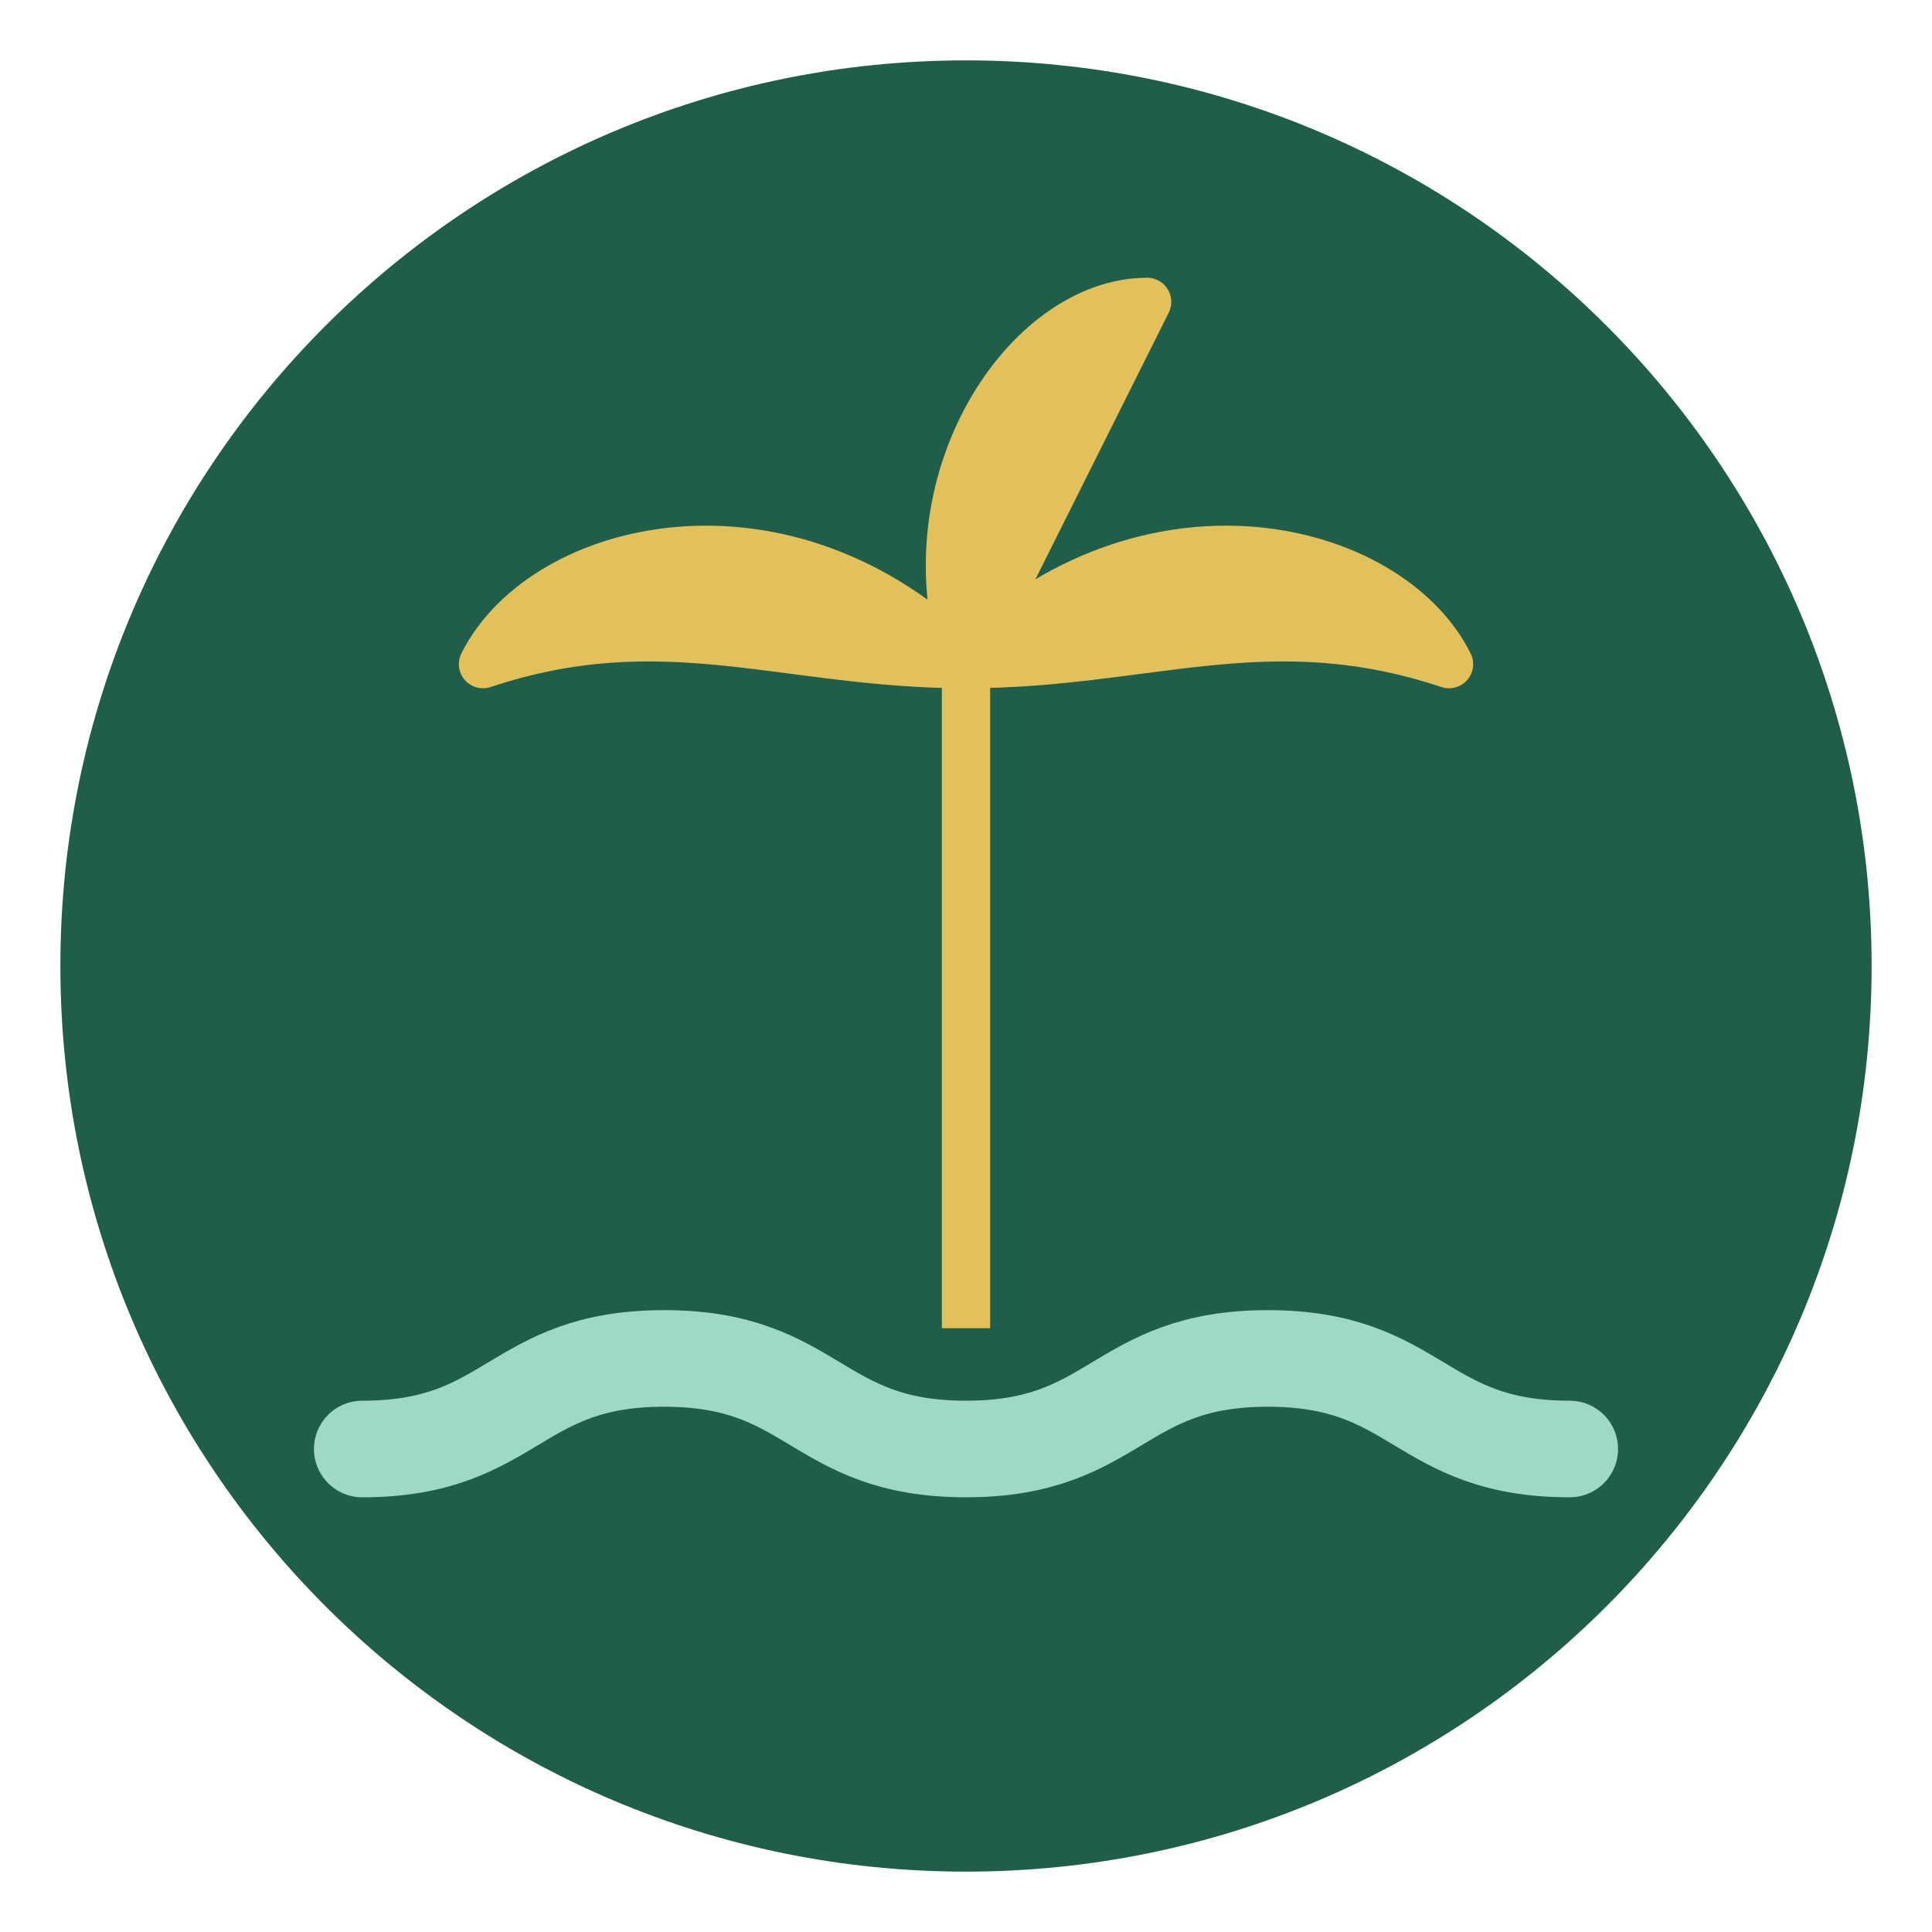
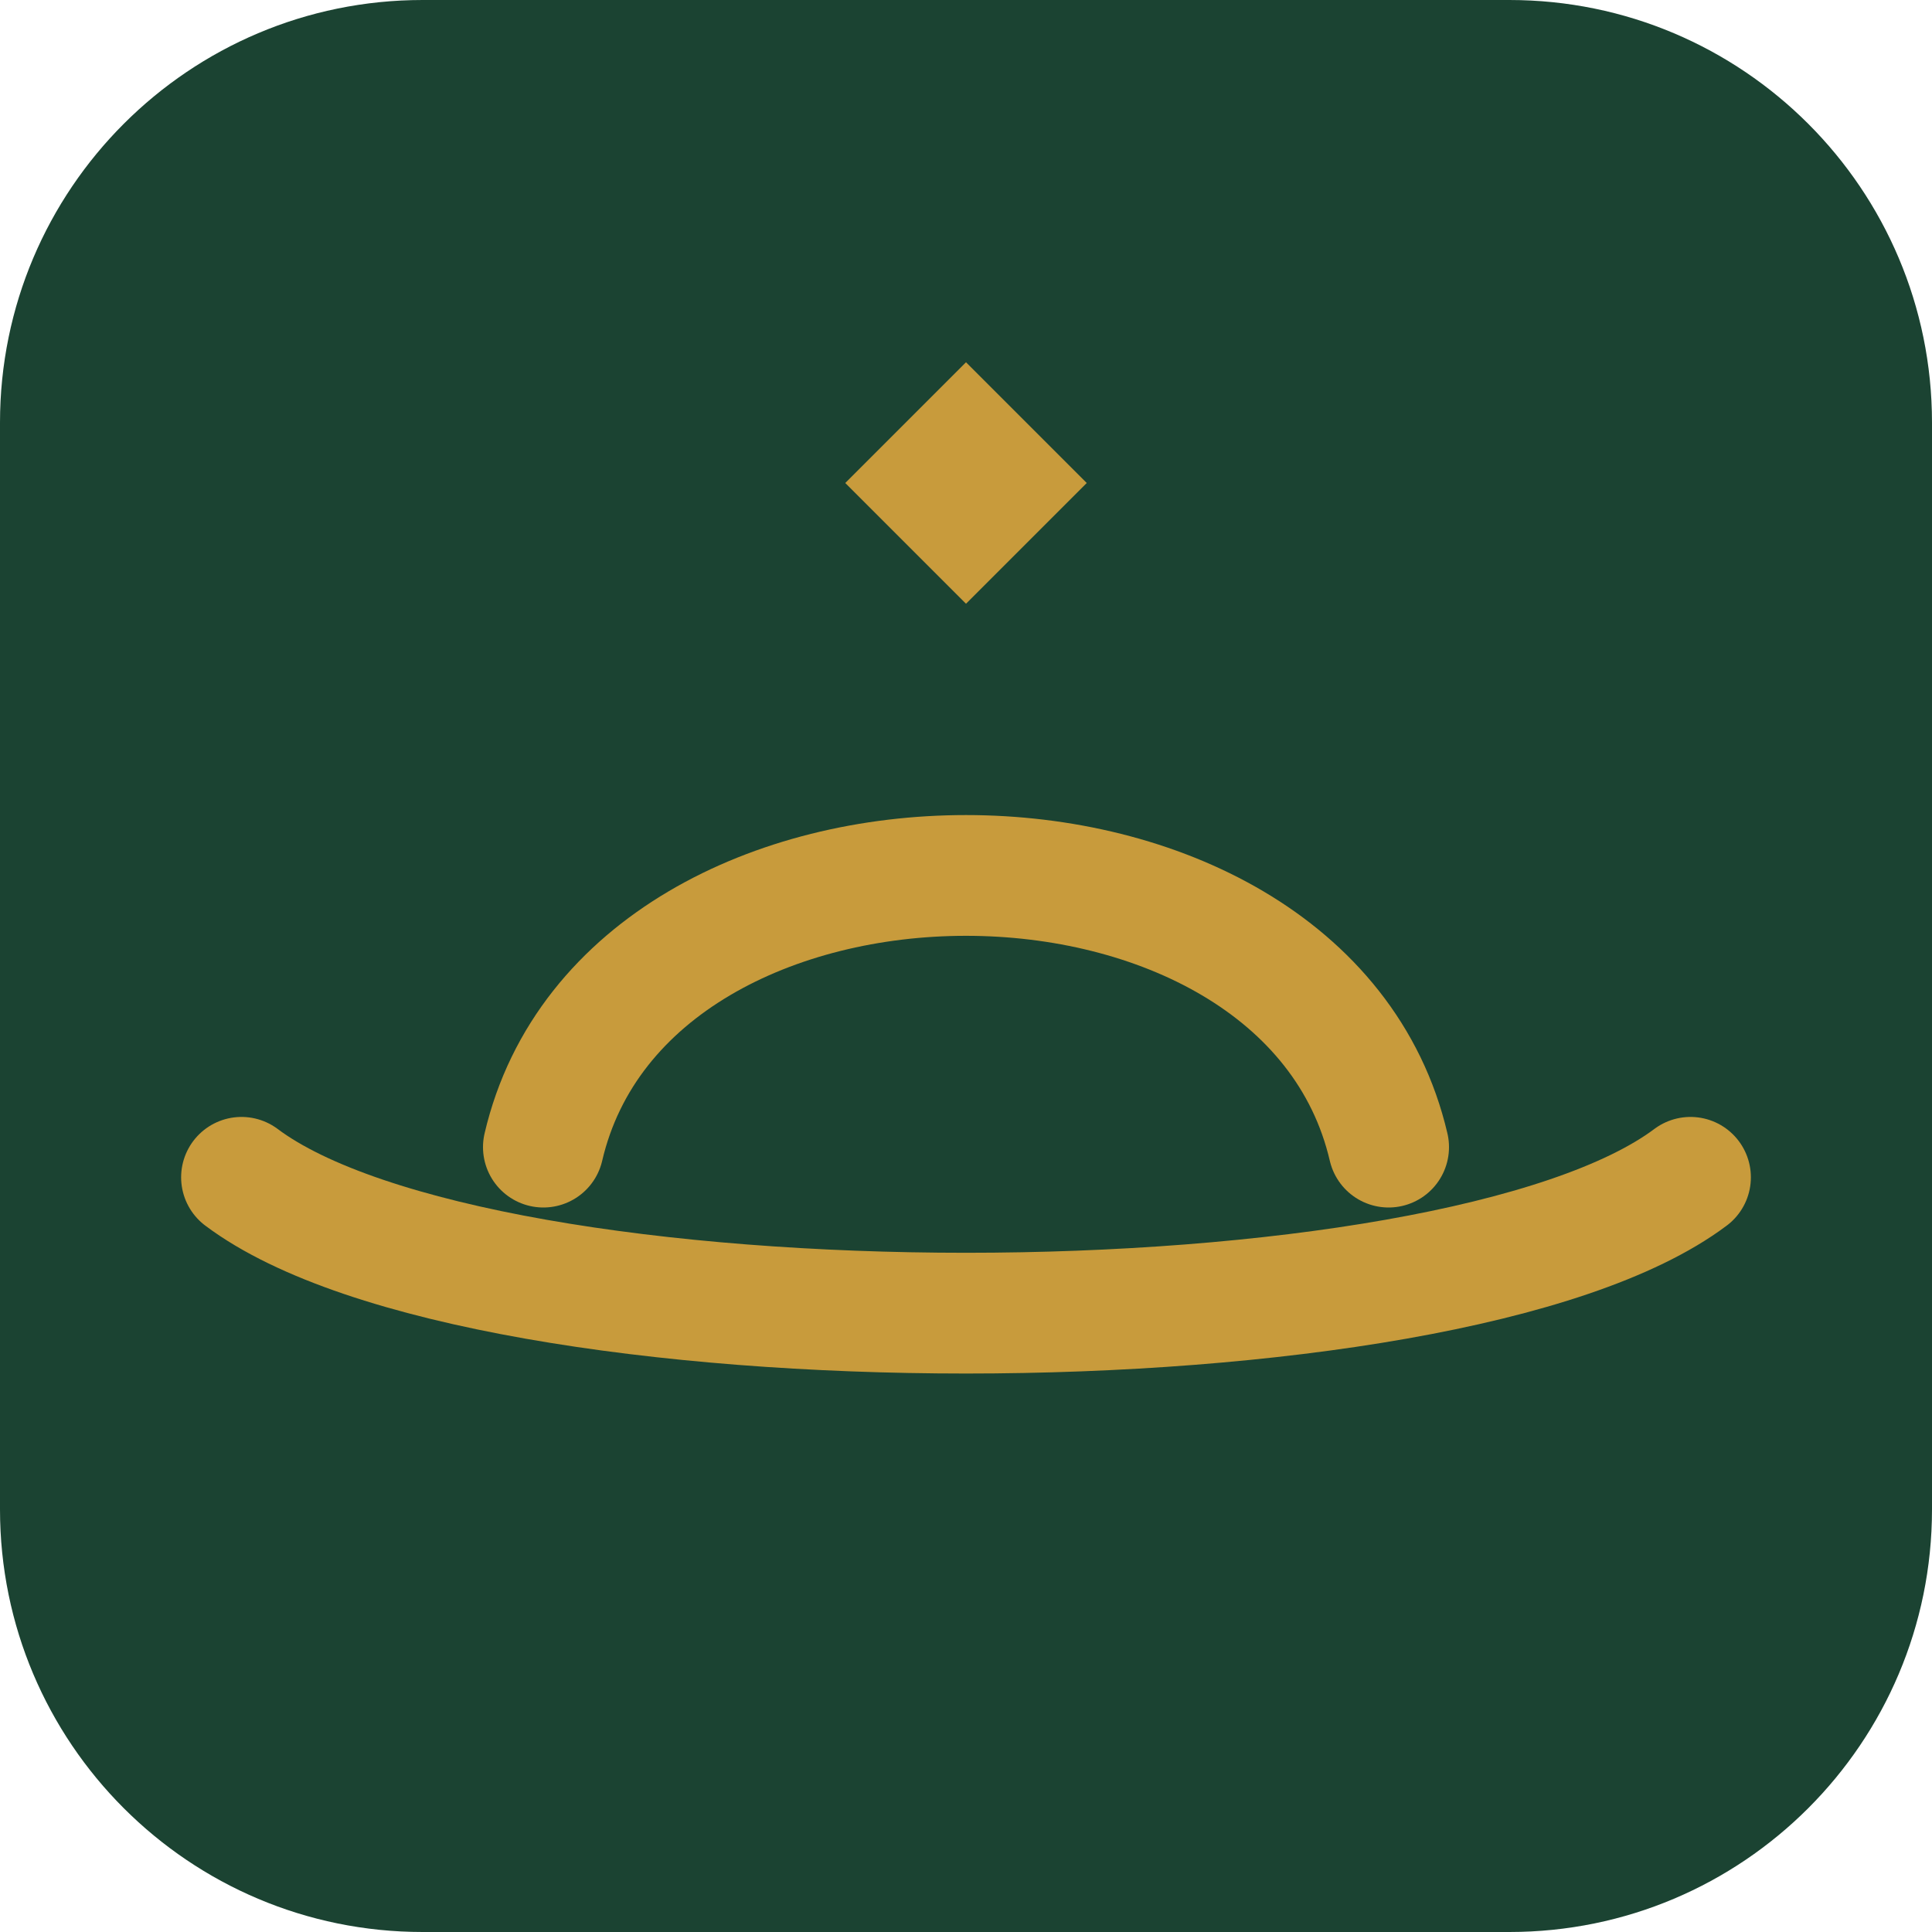
<svg xmlns="http://www.w3.org/2000/svg" viewBox="0 0 32 32">
-   <circle cx="16" cy="16" r="15" fill="#1f5e4a" />
-   <path d="M16 22V11M16 11c-3-3-7-2-8 0 3-1 5 0 8 0zm0 0c3-3 7-2 8 0-3-1-5 0-8 0zm0 0c-1-3 1-6 3-6-1 2-2 4-3 6z" fill="#e2c15a" stroke="#e2c15a" stroke-width=".8" stroke-linejoin="round" />
-   <path d="M6 24c2.5 0 2.5-1.5 5-1.5s2.5 1.5 5 1.5 2.5-1.5 5-1.5 2.5 1.5 5 1.5" stroke="#9fd8c4" stroke-width="1.6" fill="none" stroke-linecap="round" />
+   <rect width="32" height="32" rx="7" fill="#1B4332" />
+   <g fill="none" stroke="#C89B3C" stroke-width="2" stroke-linecap="round">
+     <path d="M4 19.5c4 3 20 3 24 0" />
+     <path d="M9 19c1.4-6 12.6-6 14 0" />
+   </g>
+   <path d="M16 6l2 2-2 2-2-2z" fill="#C89B3C" />
</svg>
